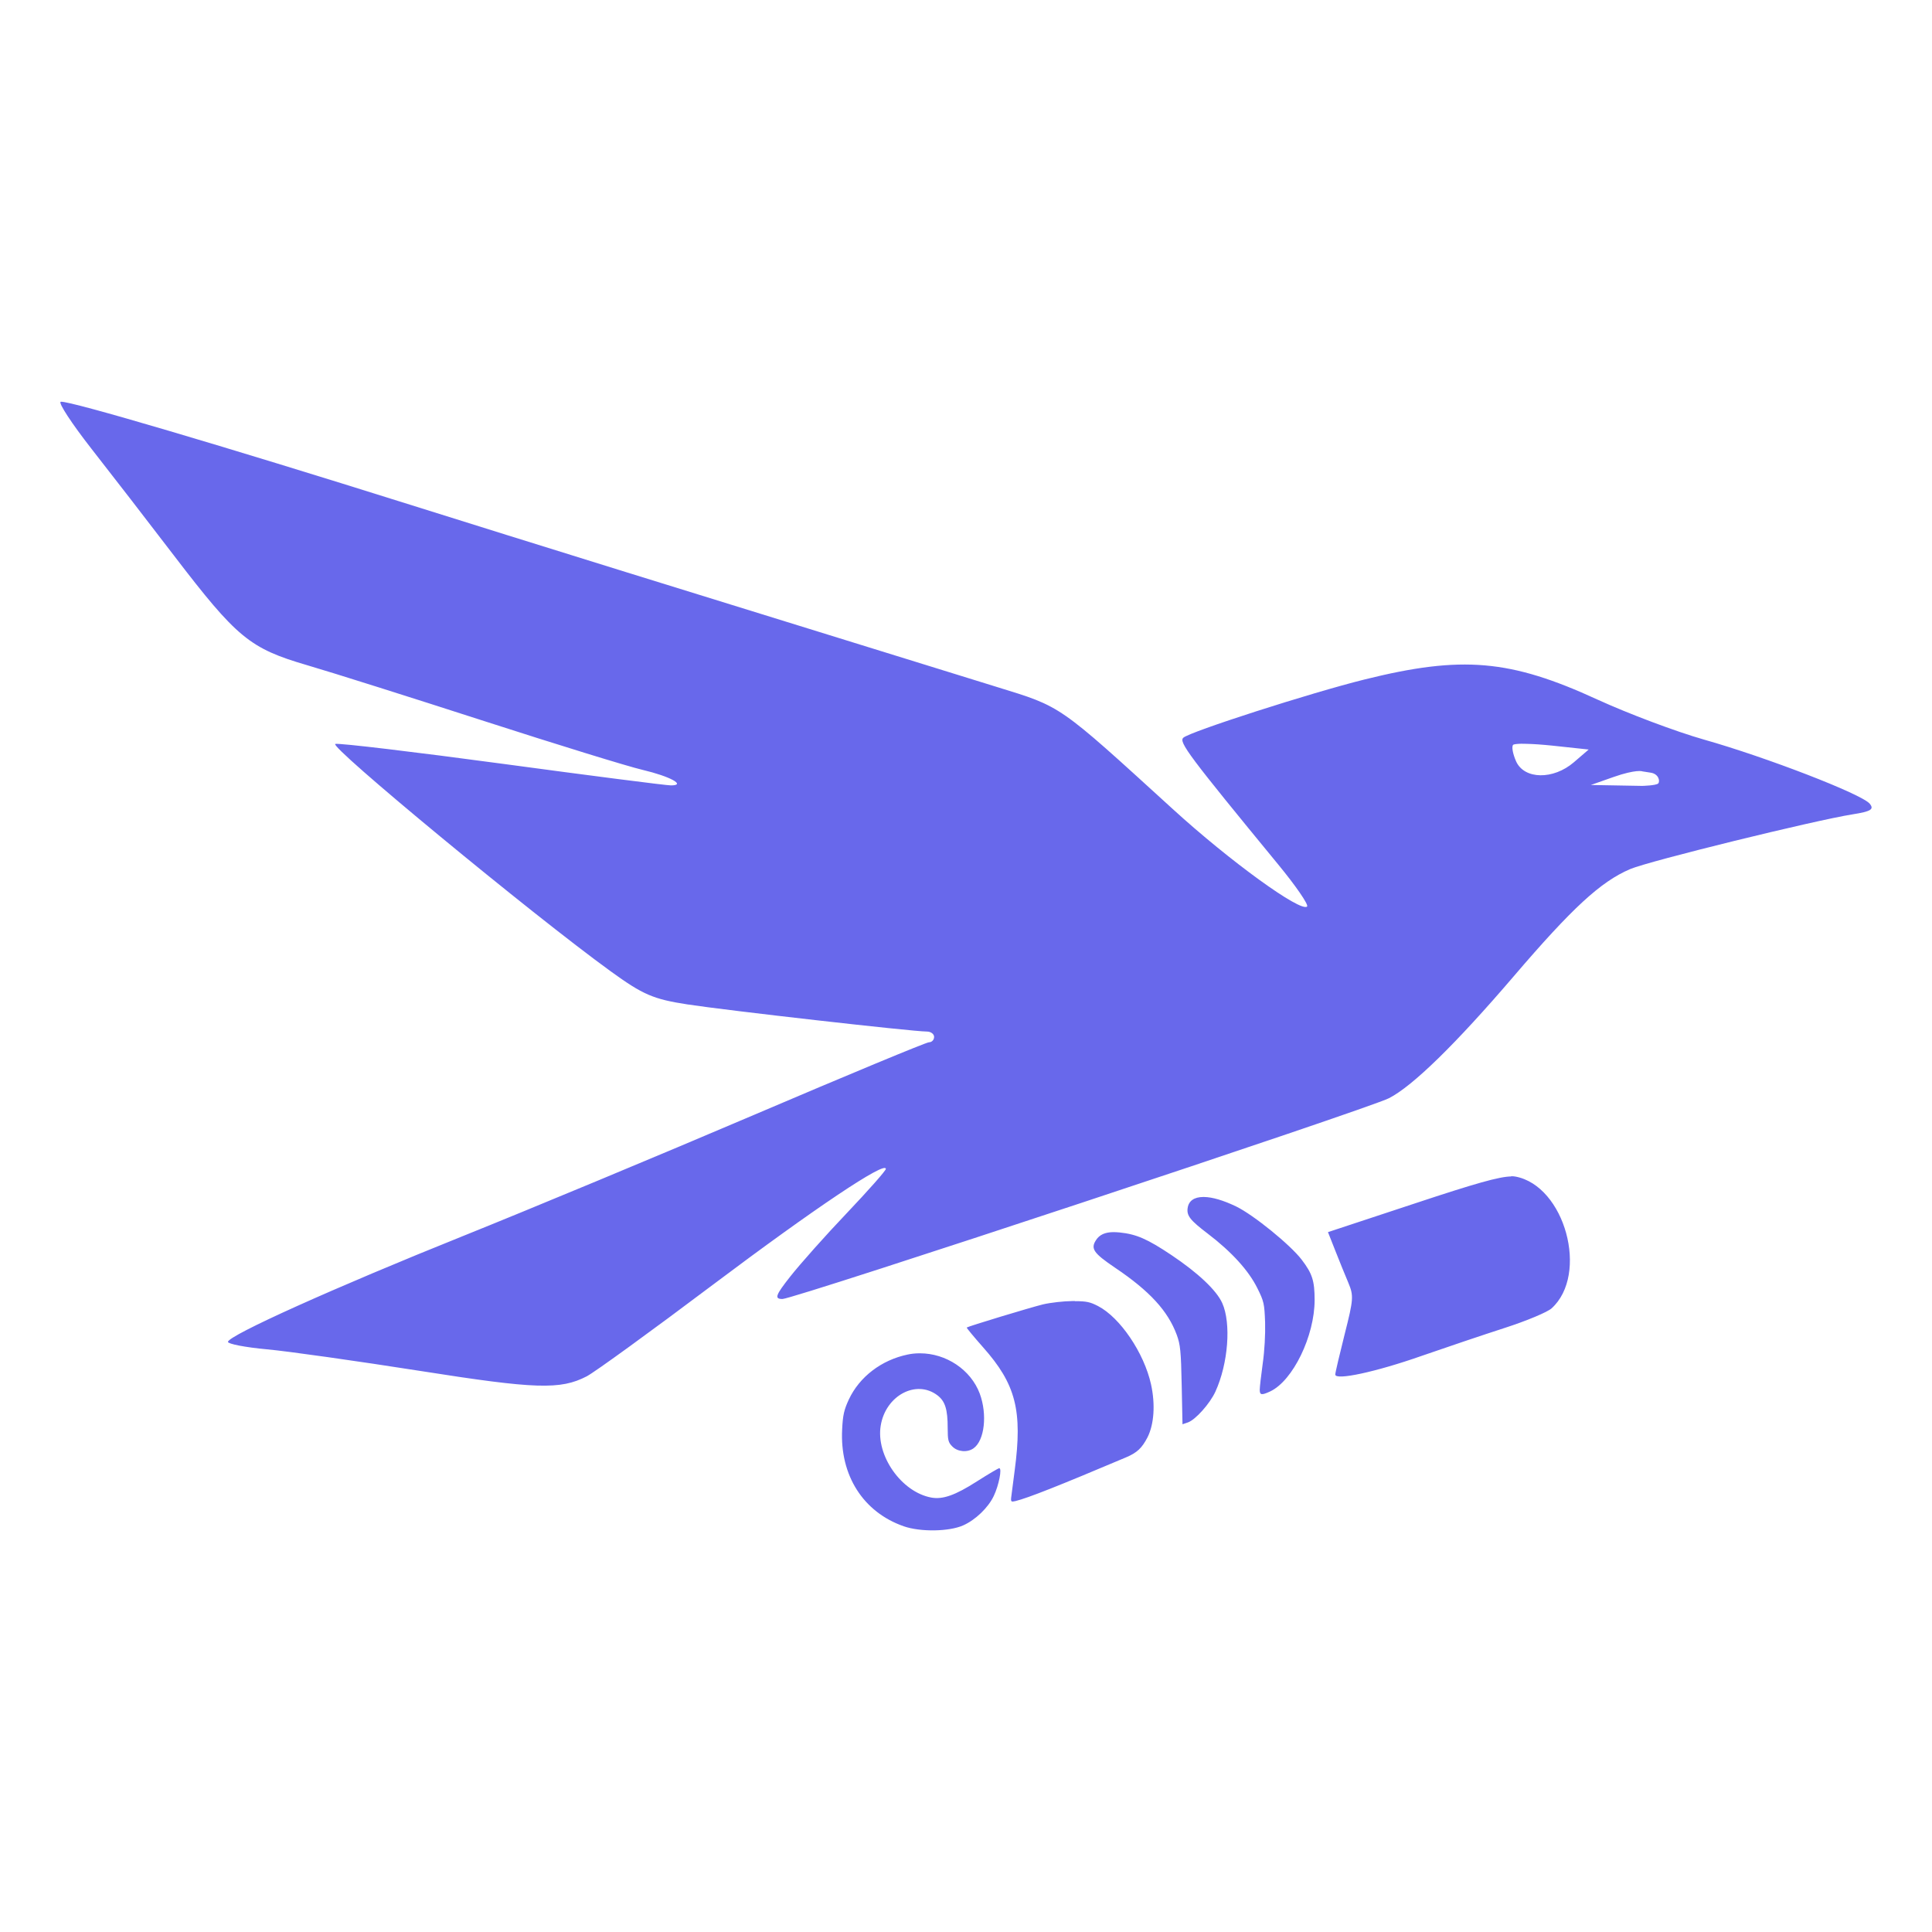
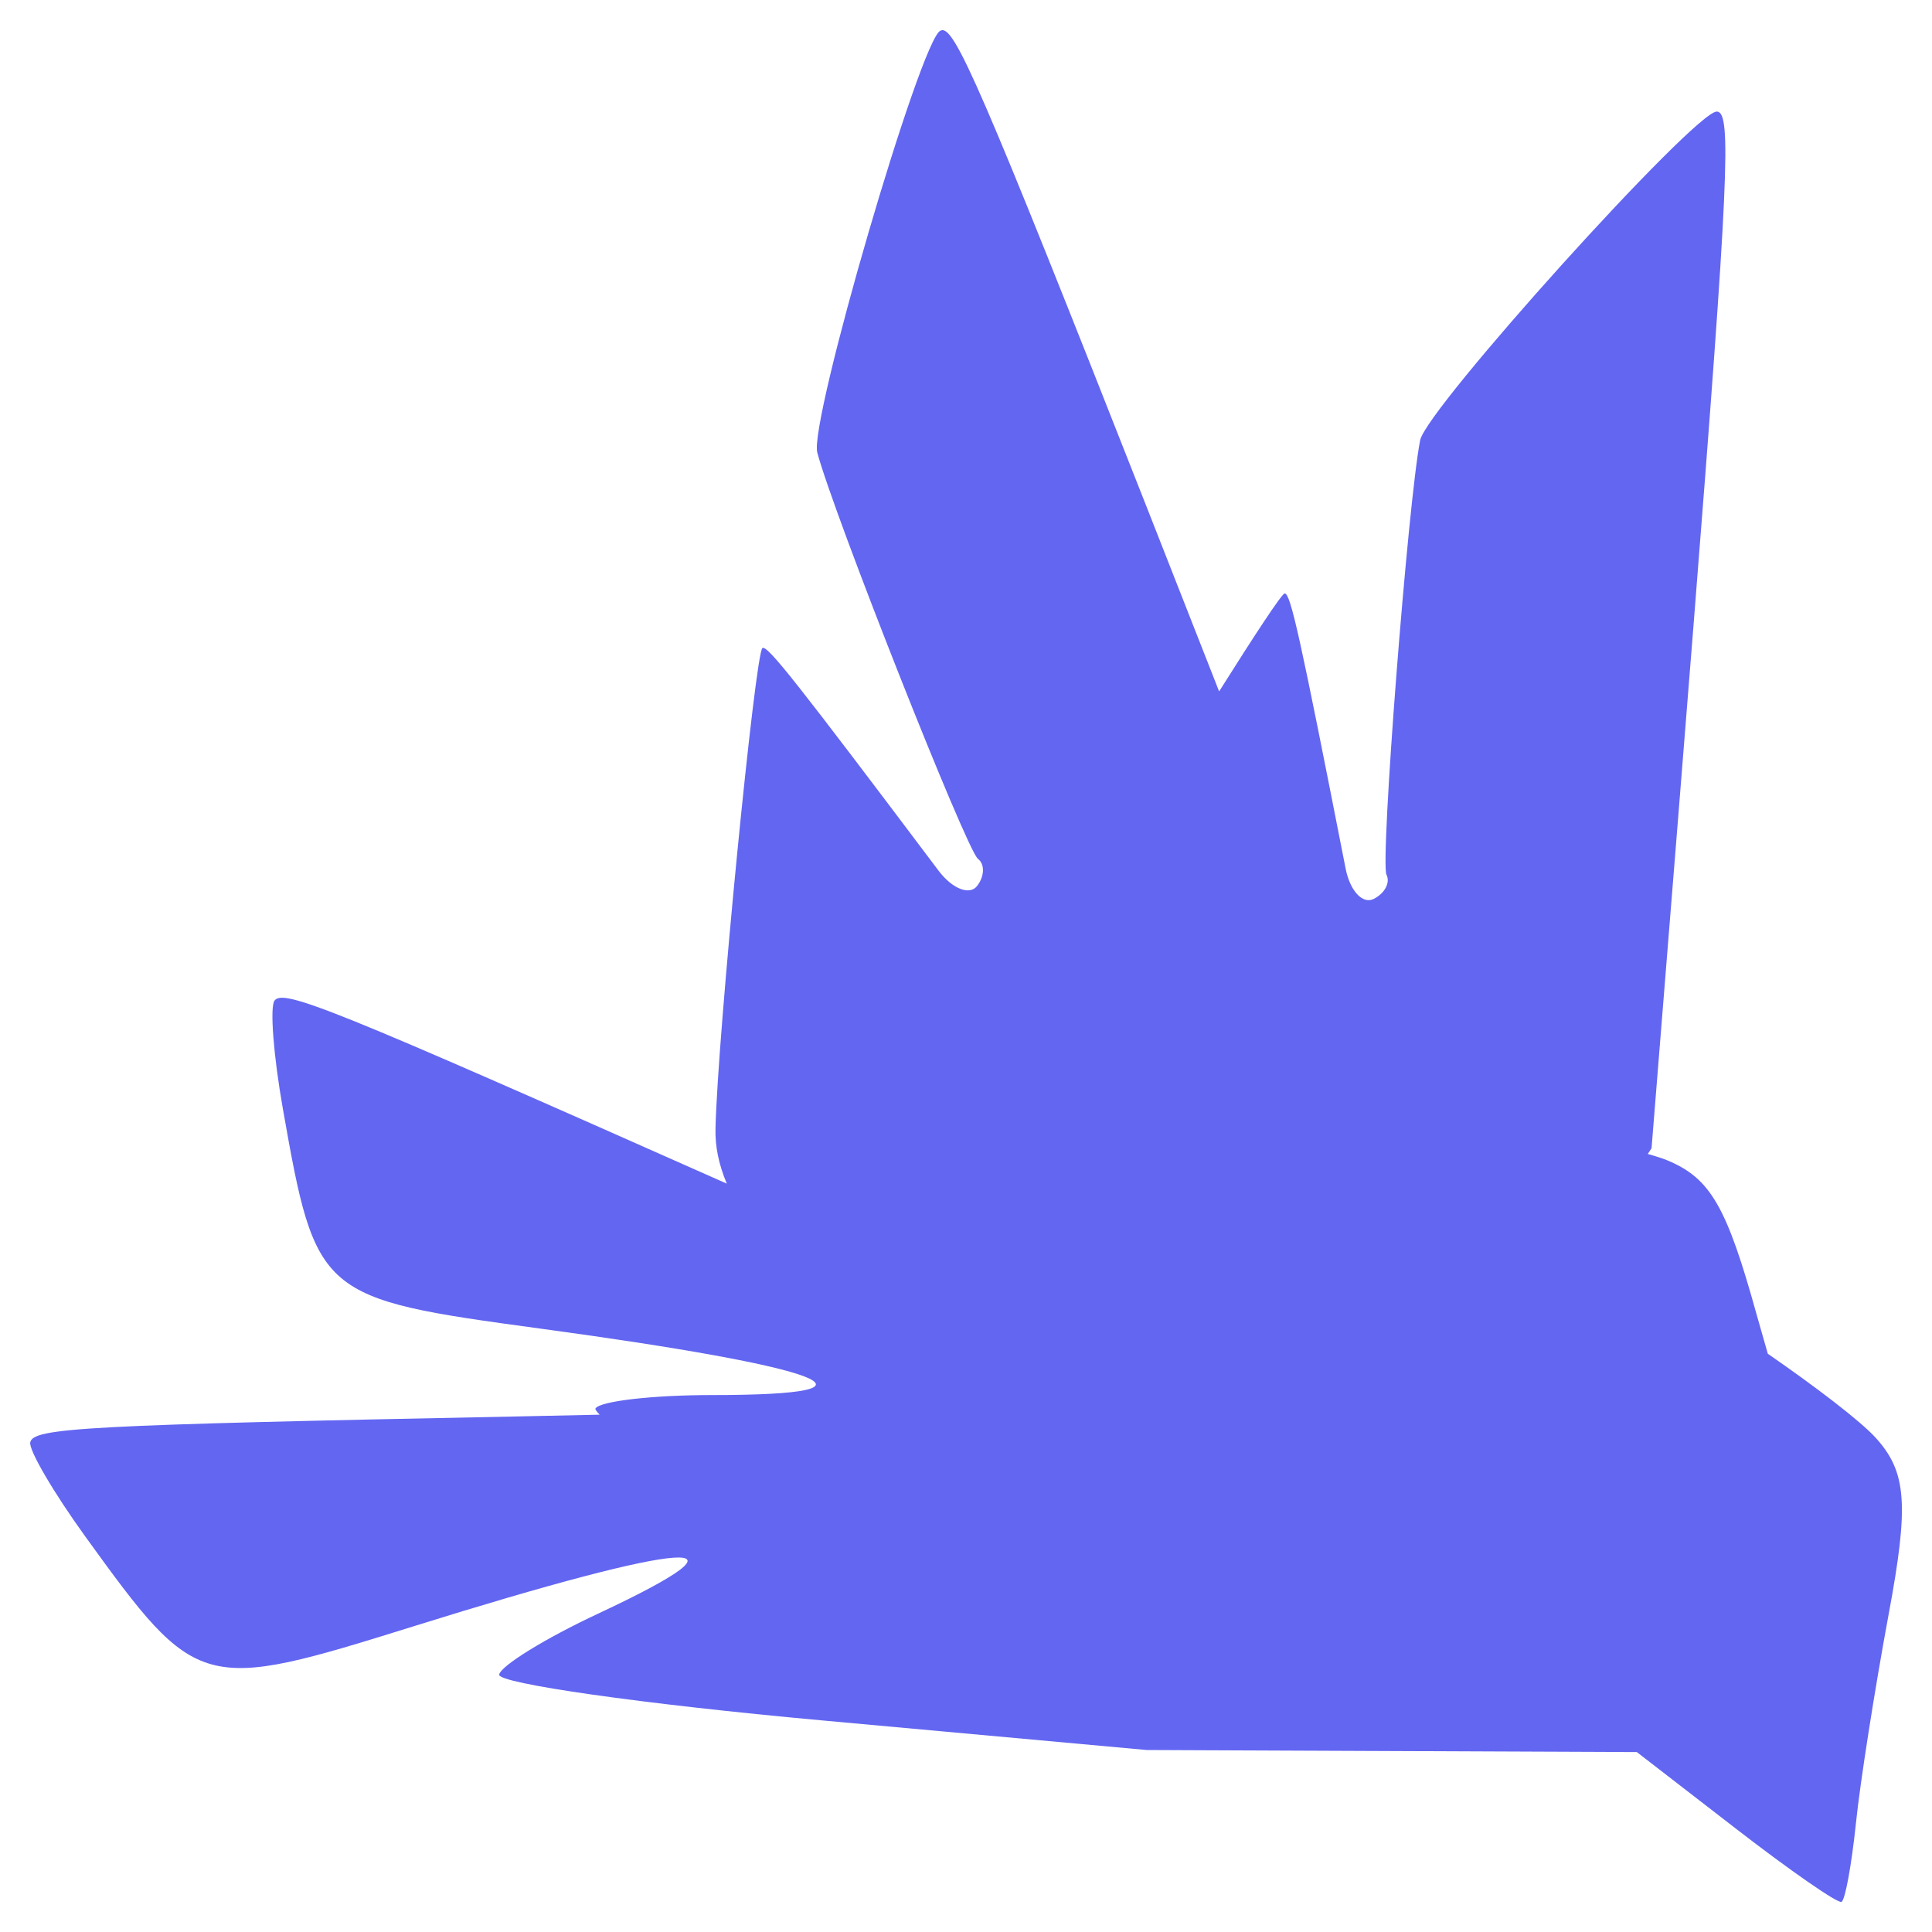
<svg xmlns="http://www.w3.org/2000/svg" width="64" height="64" viewBox="0 0 16.933 16.933" version="1.1" id="svg5">
  <defs id="defs2" />
  <g id="layer1" transform="translate(-1.9570312e-5,-2.3681641e-5)">
-     <path id="path4985" style="fill:#6868eb;fill-opacity:1;stroke:none;stroke-width:0.354;stroke-opacity:0" d="m 0.535,3.521 c -0.001,7.32e-5 -0.003,2.541e-4 -0.003,5.56e-4 -0.023,0.008 0.098,0.192 0.269,0.411 0.171,0.218 0.497,0.64 0.724,0.937 0.552,0.721 0.663,0.813 1.165,0.96 0.226,0.066 0.927,0.288 1.559,0.492 0.632,0.204 1.254,0.396 1.383,0.426 0.241,0.057 0.386,0.136 0.248,0.136 -0.041,0 -0.704,-0.085 -1.473,-0.189 C 3.639,6.591 2.978,6.512 2.939,6.52 c -0.068,0.013 1.723,1.493 2.412,1.992 0.284,0.206 0.374,0.245 0.673,0.291 0.343,0.053 1.976,0.238 2.099,0.238 0.035,0 0.064,0.021 0.064,0.047 0,0.026 -0.02,0.047 -0.045,0.047 -0.024,0 -0.715,0.287 -1.535,0.637 C 5.787,10.122 4.641,10.599 4.061,10.832 2.933,11.285 1.998,11.706 1.998,11.761 c 0,0.018 0.153,0.048 0.34,0.065 0.187,0.017 0.793,0.103 1.348,0.19 1.009,0.159 1.226,0.166 1.456,0.047 0.068,-0.035 0.567,-0.397 1.109,-0.805 0.893,-0.671 1.513,-1.086 1.513,-1.013 0,0.015 -0.153,0.188 -0.34,0.385 -0.187,0.196 -0.41,0.447 -0.496,0.556 -0.132,0.167 -0.143,0.199 -0.07,0.199 0.1,7.5e-5 5.136,-1.667 5.316,-1.76 0.209,-0.107 0.586,-0.476 1.092,-1.067 0.515,-0.602 0.764,-0.831 1.022,-0.941 0.167,-0.071 1.616,-0.427 1.951,-0.48 0.159,-0.025 0.189,-0.044 0.148,-0.093 C 16.318,6.96 15.479,6.636 14.934,6.482 14.691,6.413 14.271,6.255 14,6.131 13.237,5.78 12.814,5.743 11.961,5.955 c -0.476,0.118 -1.533,0.458 -1.59,0.511 -0.041,0.038 0.049,0.158 0.832,1.111 0.154,0.187 0.268,0.353 0.253,0.368 -0.054,0.054 -0.679,-0.399 -1.176,-0.853 C 9.265,6.167 9.31,6.198 8.734,6.02 5.863,5.132 4.693,4.769 3.592,4.423 1.941,3.904 0.626,3.516 0.535,3.521 Z M 13.342,6.519 c 0.01,-7.41e-5 0.021,5.06e-5 0.033,2.54e-4 0.062,0.001 0.145,0.007 0.232,0.016 l 0.317,0.034 -0.129,0.111 c -0.181,0.156 -0.435,0.152 -0.507,-0.007 -0.029,-0.065 -0.041,-0.13 -0.026,-0.145 0.006,-0.006 0.035,-0.009 0.079,-0.01 z m 1.002,0.24 c 0.039,-0.004 0.052,0.002 0.052,0.002 l 0.071,0.011 c 0.072,0.011 0.083,0.075 0.067,0.094 -0.016,0.019 -0.141,0.022 -0.141,0.022 l -0.45,-0.008 0.199,-0.07 c 0.099,-0.035 0.163,-0.047 0.201,-0.051 z M 13.245,10.311 c -0.104,0.001 -0.315,0.061 -0.84,0.235 l -0.766,0.253 0.064,0.162 c 0.035,0.089 0.087,0.217 0.115,0.283 0.047,0.113 0.045,0.143 -0.032,0.447 -0.045,0.179 -0.083,0.34 -0.083,0.356 0,0.054 0.355,-0.022 0.756,-0.163 0.213,-0.074 0.542,-0.185 0.731,-0.246 0.189,-0.061 0.373,-0.138 0.409,-0.171 0.329,-0.298 0.117,-1.074 -0.317,-1.155 -0.011,-0.002 -0.024,-0.003 -0.038,-0.003 z m -2.7,0.18 c -0.078,7.68e-4 -0.127,0.033 -0.136,0.098 -0.009,0.066 0.022,0.106 0.176,0.223 0.21,0.16 0.358,0.323 0.435,0.478 0.058,0.116 0.062,0.137 0.068,0.3 0.003,0.103 -0.005,0.252 -0.021,0.362 -0.014,0.103 -0.026,0.205 -0.026,0.228 0,0.048 0.016,0.05 0.092,0.015 0.199,-0.094 0.389,-0.486 0.389,-0.801 -1.22e-4,-0.168 -0.02,-0.231 -0.113,-0.353 -0.099,-0.13 -0.421,-0.392 -0.575,-0.467 -0.112,-0.054 -0.208,-0.082 -0.281,-0.083 -0.003,-4.3e-5 -0.005,-2.7e-5 -0.008,0 z m -0.787,0.308 c -0.074,8.46e-4 -0.122,0.023 -0.152,0.07 -0.049,0.075 -0.022,0.114 0.167,0.242 0.303,0.204 0.463,0.378 0.541,0.589 0.031,0.085 0.037,0.142 0.043,0.441 l 0.007,0.342 0.047,-0.016 c 0.067,-0.023 0.193,-0.165 0.241,-0.269 0.113,-0.246 0.14,-0.601 0.06,-0.778 -0.051,-0.112 -0.211,-0.263 -0.445,-0.42 -0.211,-0.141 -0.307,-0.183 -0.453,-0.198 -0.02,-0.002 -0.039,-0.003 -0.056,-0.003 z m -0.337,0.604 c -0.007,5e-6 -0.014,7.1e-5 -0.022,1.37e-4 -0.077,6.36e-4 -0.193,0.014 -0.257,0.029 -0.107,0.026 -0.655,0.192 -0.669,0.203 -0.003,0.003 0.061,0.08 0.143,0.173 0.288,0.324 0.347,0.555 0.277,1.081 -0.014,0.103 -0.027,0.207 -0.03,0.232 -0.005,0.041 -0.001,0.044 0.037,0.035 0.107,-0.026 0.378,-0.133 0.969,-0.383 0.097,-0.041 0.139,-0.081 0.188,-0.175 0.058,-0.114 0.07,-0.29 0.031,-0.466 -0.061,-0.275 -0.271,-0.585 -0.464,-0.685 -0.068,-0.035 -0.099,-0.043 -0.203,-0.043 z m -1.358,0.458 c -0.004,-6e-6 -0.007,7.3e-5 -0.011,1.38e-4 -0.033,5.82e-4 -0.066,0.004 -0.098,0.011 -0.229,0.048 -0.421,0.195 -0.514,0.393 -0.042,0.09 -0.053,0.137 -0.059,0.263 -0.021,0.402 0.184,0.725 0.54,0.849 0.146,0.051 0.398,0.047 0.521,-0.008 0.108,-0.048 0.22,-0.156 0.268,-0.258 0.044,-0.092 0.074,-0.243 0.048,-0.243 -0.008,0 -0.096,0.052 -0.195,0.115 -0.192,0.123 -0.301,0.161 -0.402,0.142 -0.261,-0.049 -0.485,-0.368 -0.442,-0.63 0.043,-0.264 0.311,-0.407 0.497,-0.266 0.068,0.052 0.09,0.123 0.09,0.287 8.26e-5,0.106 0.005,0.126 0.041,0.162 0.047,0.047 0.131,0.054 0.185,0.016 0.097,-0.068 0.123,-0.296 0.055,-0.48 -0.079,-0.211 -0.297,-0.353 -0.523,-0.353 z" />
+     <path id="path15696-8" style="fill:#6366f1;fill-opacity:1;stroke:none;stroke-width:1.13;stroke-opacity:1" d="m 8.255,0.265 c -0.004,5.2894e-4 -0.008,0.002 -0.013,0.004 -0.175,0.08 -1.151,3.425 -1.079,3.697 0.142,0.535 1.308,3.485 1.408,3.561 0.062,0.047 0.058,0.155 -0.008,0.239 C 8.497,7.85 8.345,7.789 8.226,7.631 6.972,5.965 6.73,5.659 6.683,5.679 6.62,5.704 6.289,9.081 6.271,9.89 6.267,10.046 6.298,10.202 6.37,10.374 2.898,8.832 2.485,8.665 2.406,8.77 c -0.042,0.056 -0.009,0.483 0.073,0.947 0.29,1.644 0.314,1.664 2.253,1.927 2.526,0.342 3.15,0.583 1.51,0.583 -0.515,3e-6 -0.975,0.052 -1.022,0.116 -0.006,0.008 0.007,0.027 0.036,0.056 -0.249,0.005 -0.399,0.008 -0.703,0.015 -3.816,0.076 -4.263,0.1 -4.288,0.228 -0.013,0.068 0.204,0.439 0.482,0.824 0.984,1.361 1.015,1.369 2.88,0.787 2.429,-0.759 3.098,-0.805 1.619,-0.112 -0.465,0.217 -0.857,0.459 -0.871,0.536 -0.015,0.077 1.256,0.258 2.824,0.401 l 2.851,0.26 2.148,0.009 2.148,0.009 0.868,0.671 c 0.477,0.369 0.894,0.658 0.926,0.642 0.032,-0.016 0.088,-0.324 0.126,-0.686 0.037,-0.362 0.167,-1.187 0.287,-1.834 0.179,-0.96 0.159,-1.245 -0.111,-1.545 -0.135,-0.15 -0.542,-0.459 -0.948,-0.739 -0.034,-0.118 -0.068,-0.236 -0.099,-0.347 -0.261,-0.942 -0.404,-1.19 -0.779,-1.347 -0.043,-0.018 -0.103,-0.037 -0.174,-0.057 l 0.033,-0.05 0.234,-2.908 c 0.391,-4.866 0.466,-5.945 0.382,-6.14 -0.012,-0.028 -0.027,-0.038 -0.045,-0.038 -0.193,-0.002 -2.545,2.605 -2.599,2.88 -0.107,0.543 -0.352,3.697 -0.295,3.809 0.035,0.069 -0.016,0.164 -0.113,0.212 -0.097,0.048 -0.207,-0.072 -0.245,-0.265 -0.399,-2.033 -0.482,-2.411 -0.534,-2.413 -0.024,-0.001 -0.264,0.365 -0.575,0.859 l -0.029,-0.074 C 8.868,1.429 8.461,0.424 8.3,0.283 h -1.337e-4 c -0.017,-0.015 -0.032,-0.02 -0.045,-0.019 z" />
  </g>
</svg>
